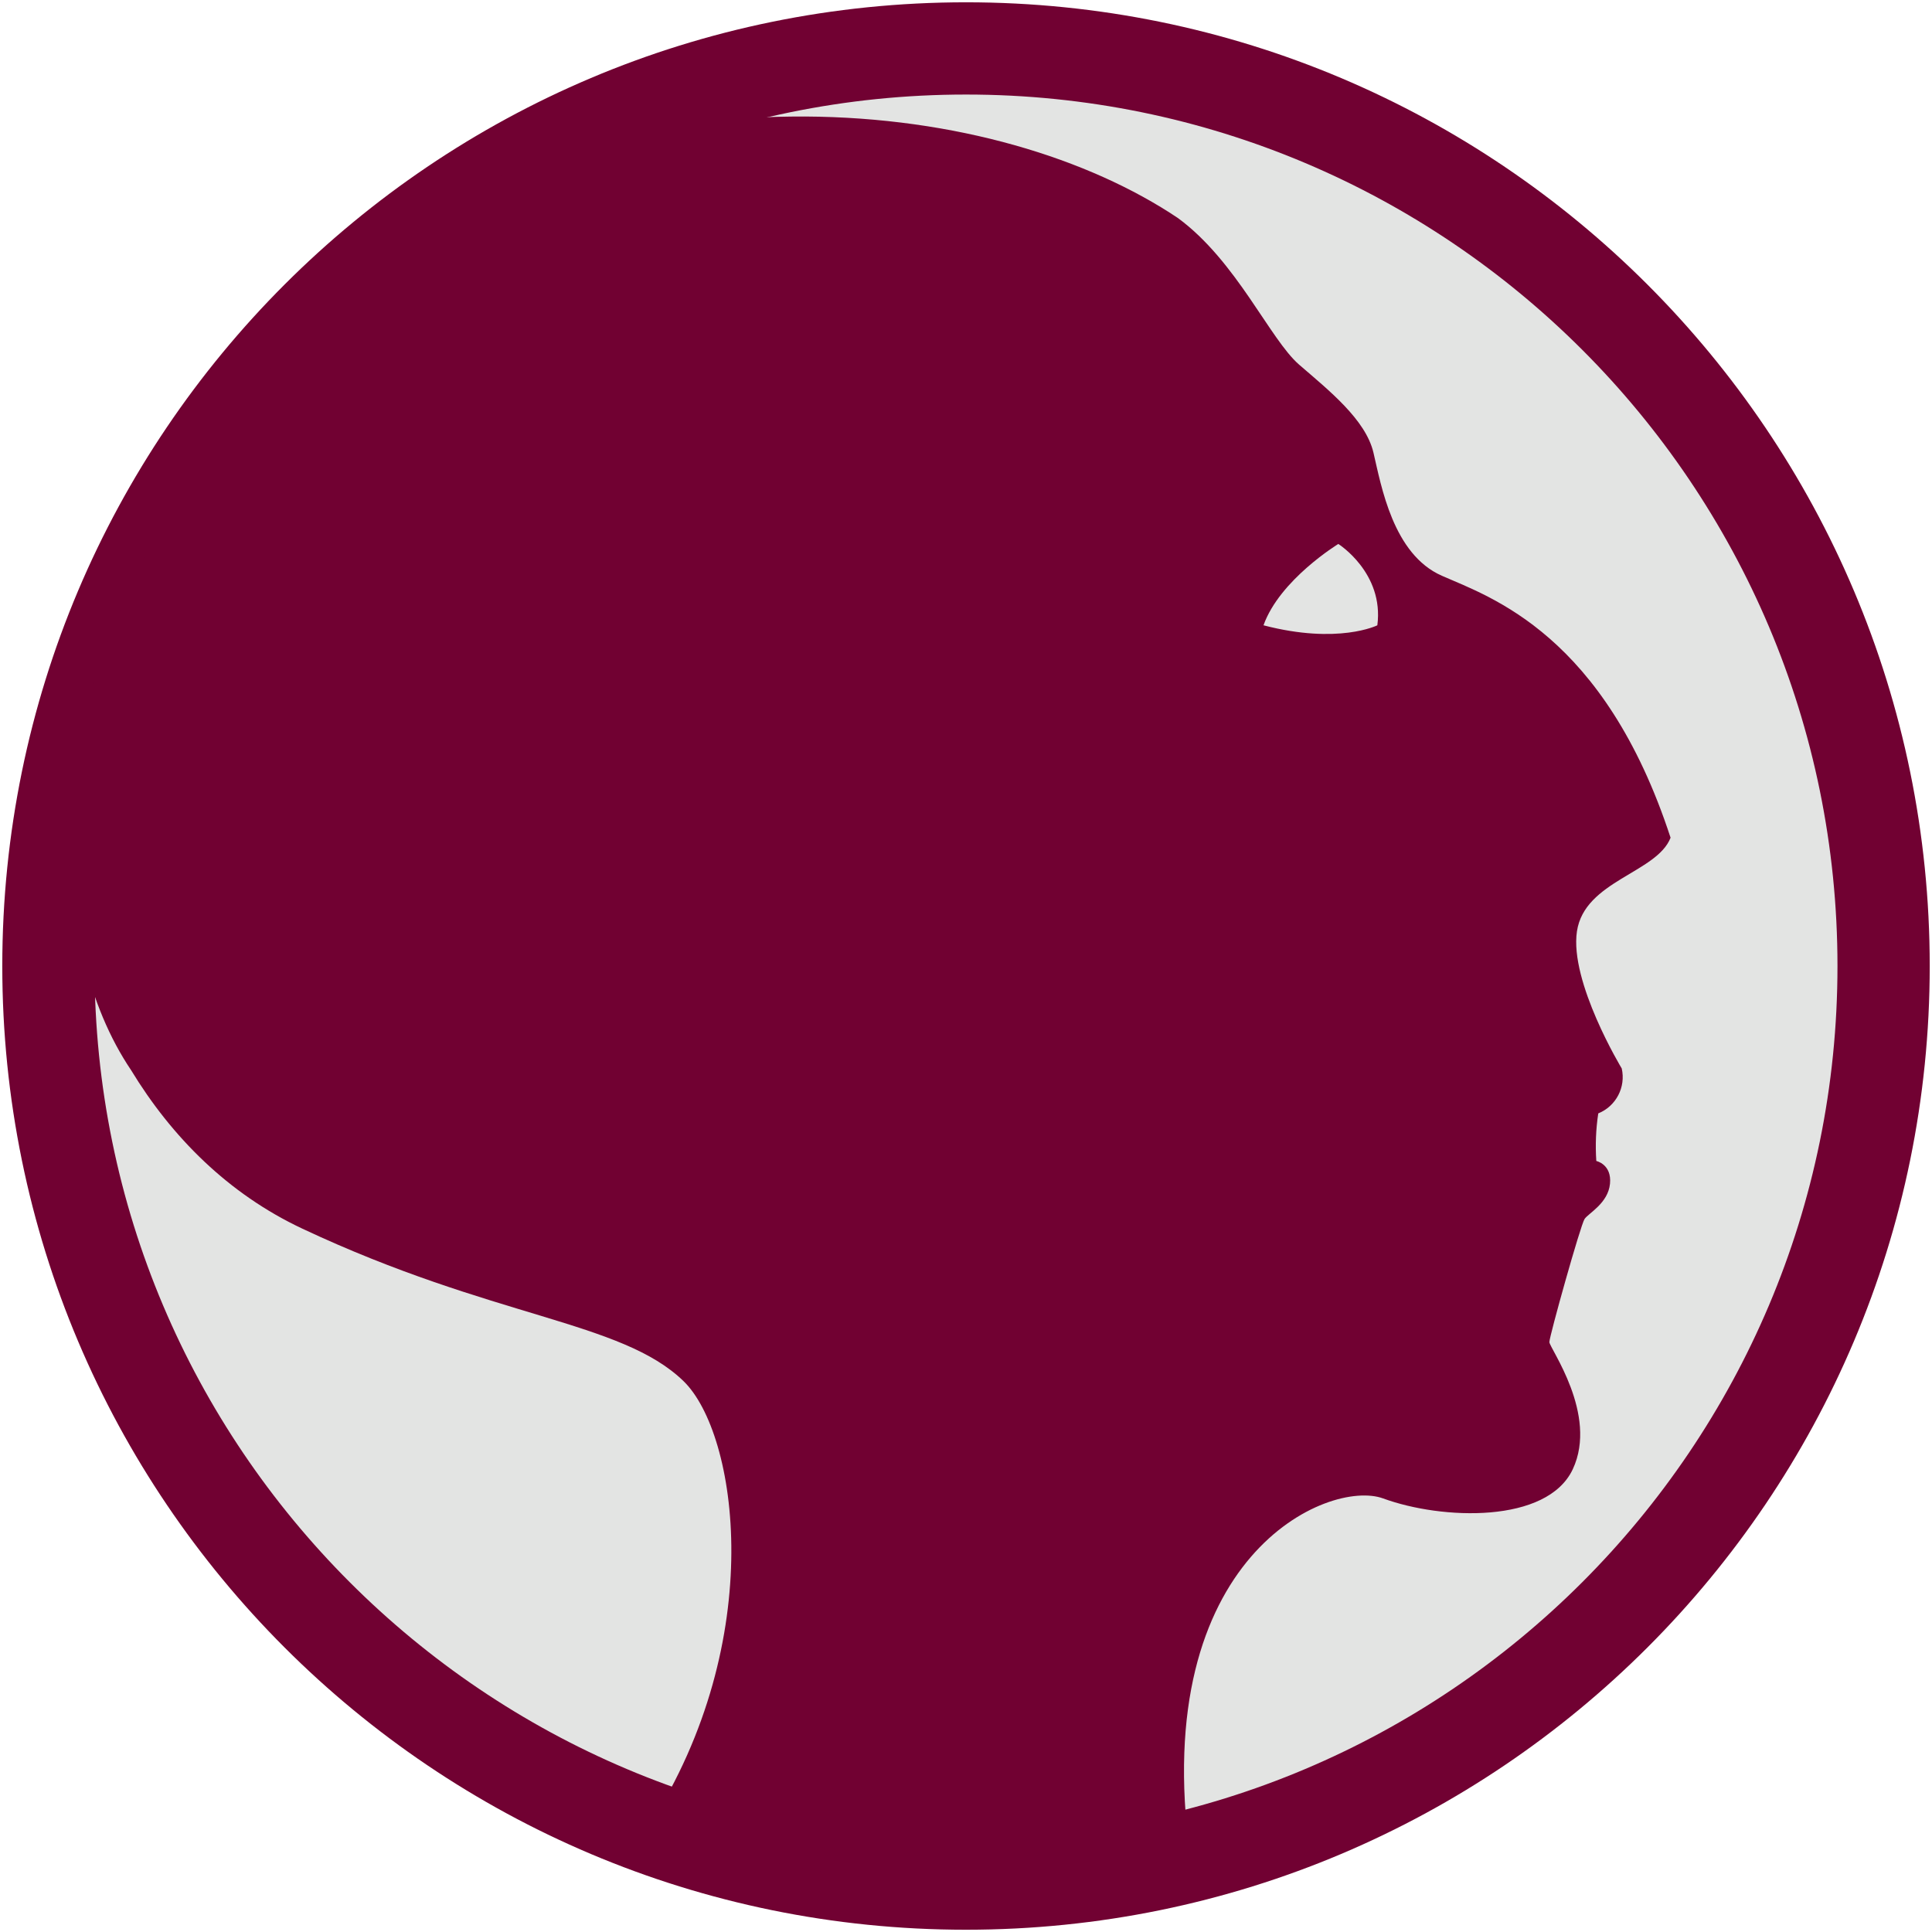
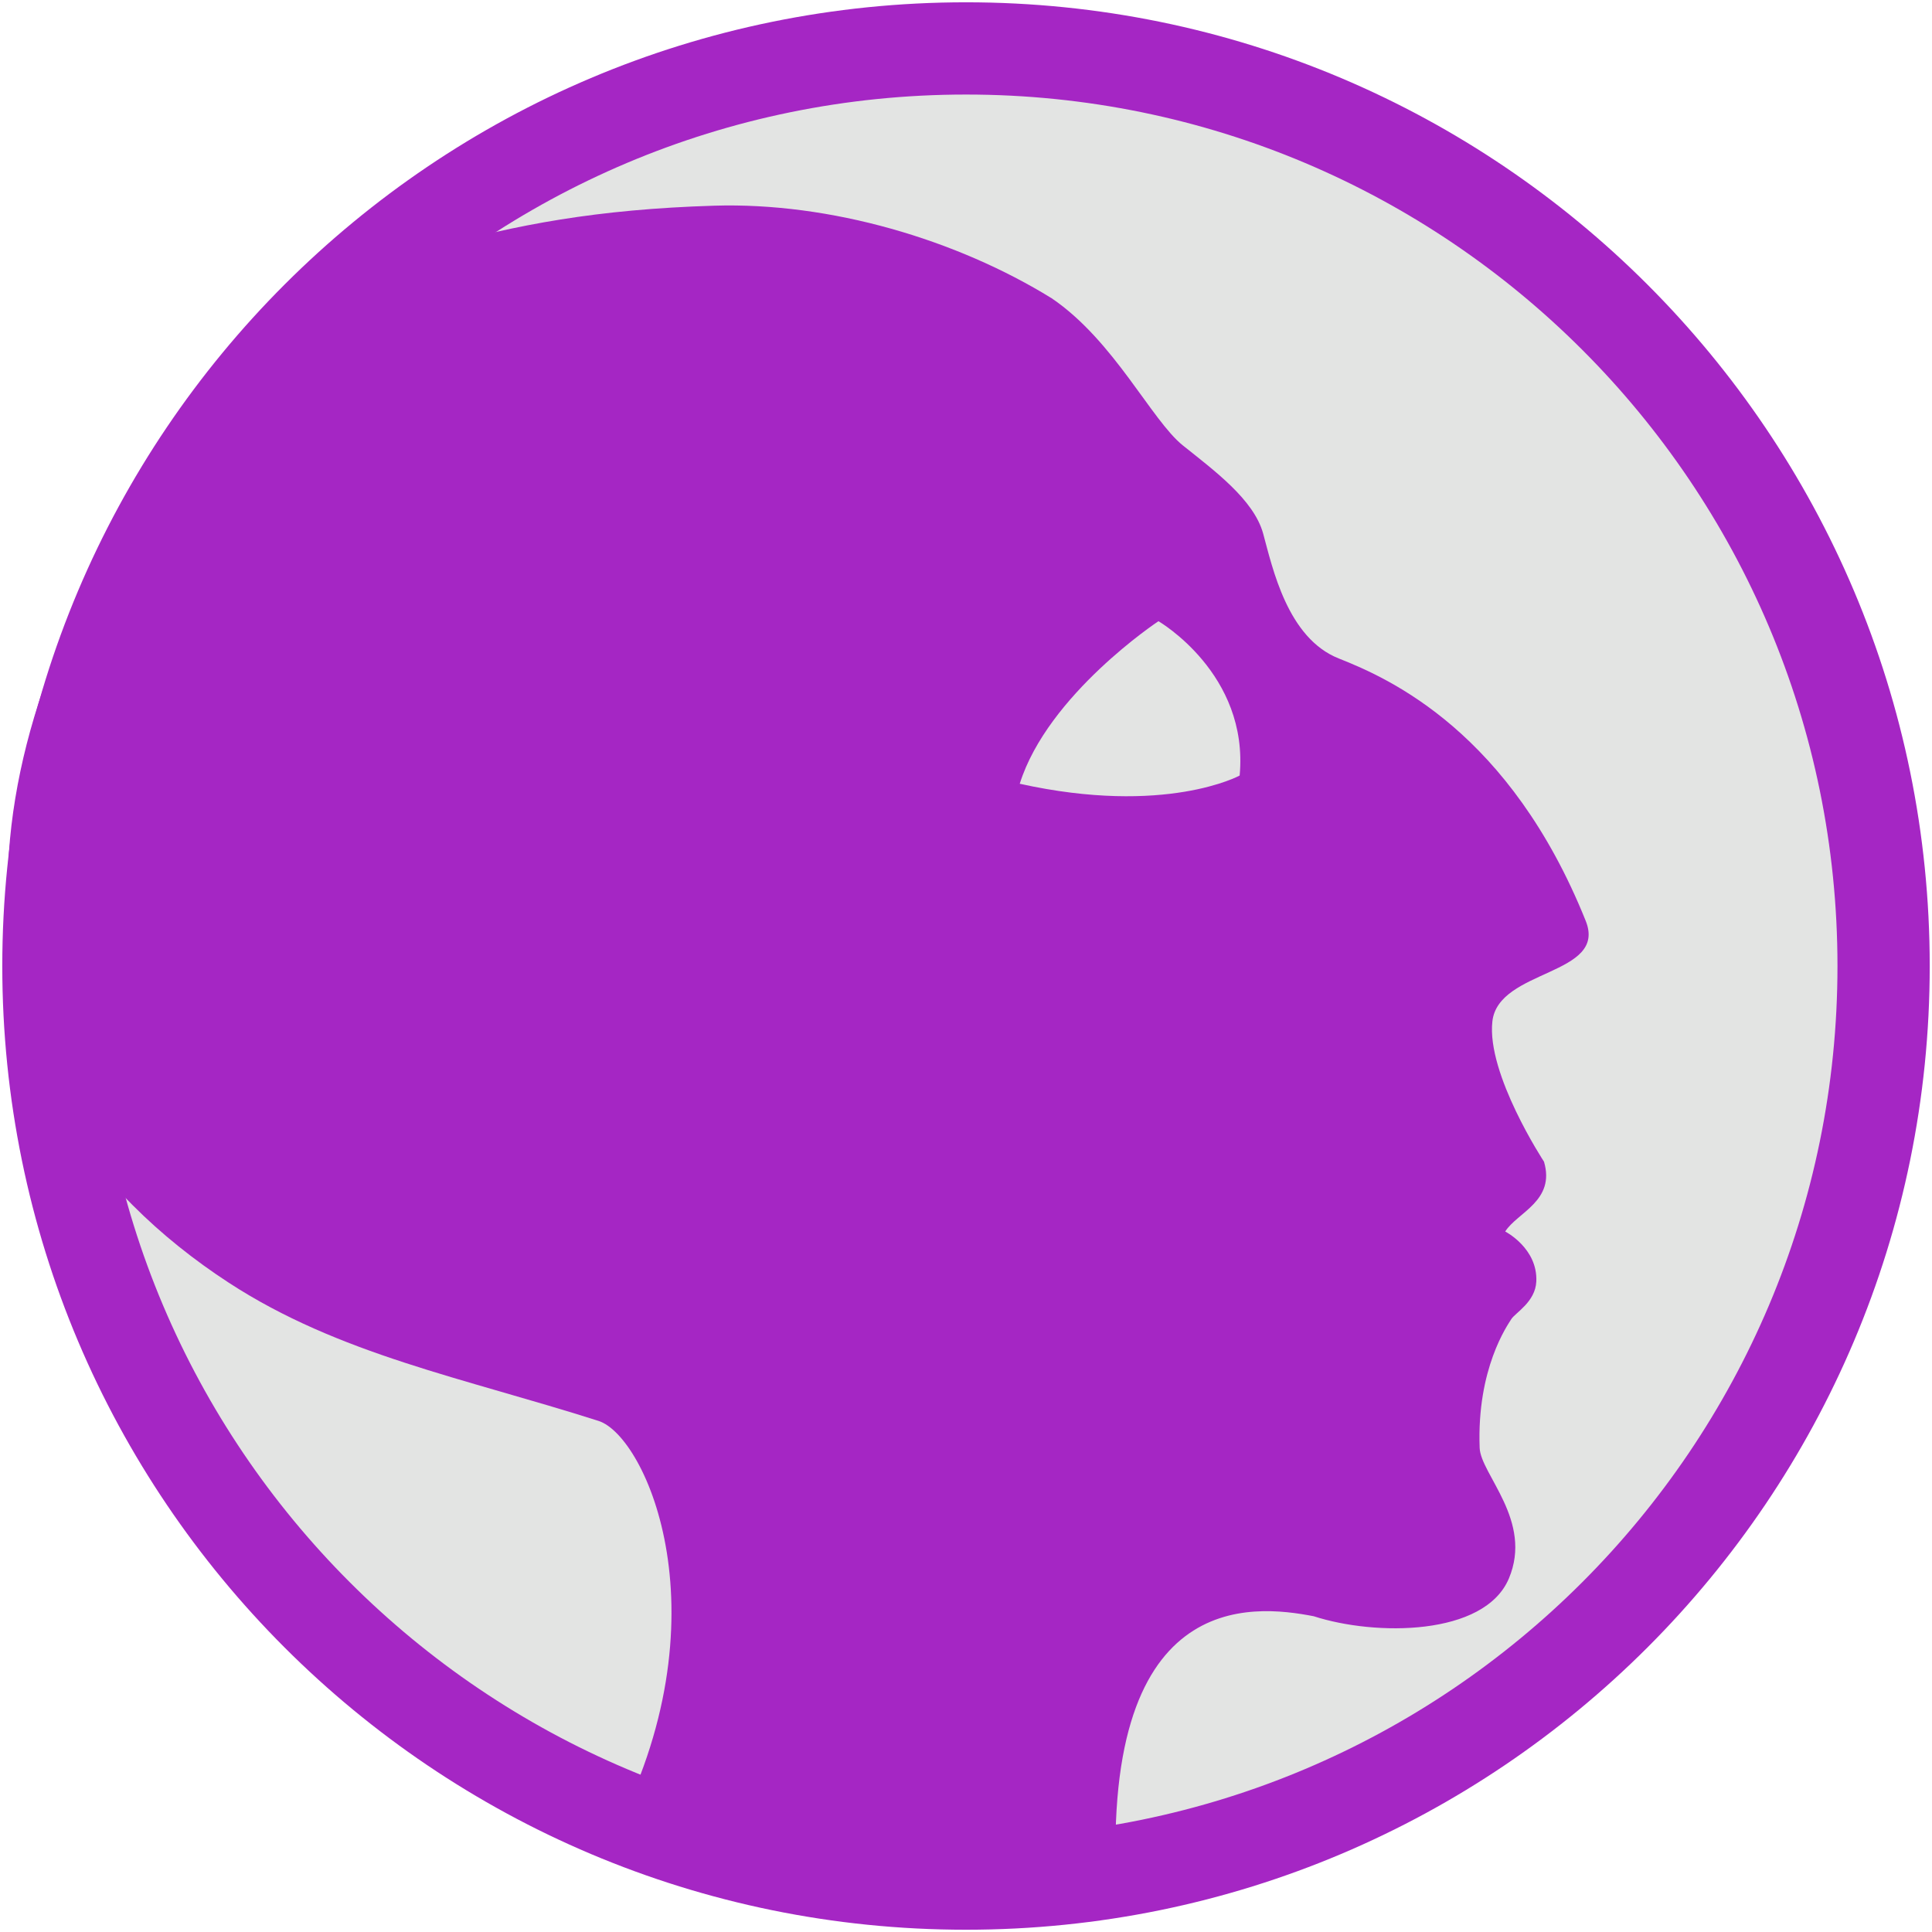
<svg xmlns="http://www.w3.org/2000/svg" width="128" height="128" viewBox="0 0 33.867 33.867" version="1.1" id="svg8">
  <defs id="defs2">
    <style id="style2">.a{filter:url(#a);}.b{fill:#710132;}.c{fill:#e3e3e3;}</style>
    <filter name="AI_FlouGaussien_4" id="a">
      <feGaussianBlur id="feGaussianBlur4" stdDeviation="4" />
    </filter>
  </defs>
  <g id="layer1" transform="translate(-41.8844,-233.5752)">
-     <circle style="opacity:1;fill:#e3e4e3;fill-opacity:1;fill-rule:nonzero;stroke:#710132;stroke-width:1.617;stroke-linecap:butt;stroke-linejoin:round;stroke-miterlimit:4;stroke-dasharray:none;stroke-opacity:1;paint-order:markers fill stroke" id="circle834" cx="58.818" cy="250.509" r="16.085" />
-     <path style="display:inline;fill:#710132;stroke-width:0.295" d="m 53.332,7.719 v 0.002 C 48.37,7.69 43.118,8.326 37.789,9.781 36.916,9.999 36.058,10.252 35.207,10.521 A 60.792,60.792 0 0 0 4.416,51.949 c -0.003,0.211 -0.014,0.42 -0.014,0.631 0,8.204 1.443,14.103 4.283,18.322 2.693,4.427 6.435,8.195 11.35,10.502 12.69,5.966 21.115,6.086 25.25,10.1 C 48.853,94.959 50.928,108.594 43,120.969 a 60.792,60.792 0 0 0 21,3.824 60.792,60.792 0 0 0 14.844,-1.898 c -2.719,-19.812 9.183,-24.944 12.799,-23.617 3.884,1.424 10.865,1.683 12.561,-1.943 1.695,-3.627 -1.553,-8.031 -1.553,-8.418 0,-0.387 2.069,-7.769 2.332,-8.156 0.263,-0.387 1.554,-1.034 1.684,-2.33 0.13,-1.296 -0.906,-1.512 -0.906,-1.512 -0.071,-1.052 -0.029,-2.11 0.129,-3.152 1.178,-0.478 1.838,-1.739 1.555,-2.979 0,0 -3.472,-5.734 -2.967,-9.086 0.505,-3.352 5.296,-3.871 6.203,-6.201 C 106.276,42.03 98.769,39.57 95.529,38.146 92.29,36.723 91.513,32.19 90.996,29.99 90.479,27.79 88.019,25.847 86.076,24.164 84.133,22.481 81.928,17.299 78.045,14.449 72.132,10.484 63.32,7.774 53.332,7.719 Z m 35.336,28.32 c 0,0 3.038,1.91 2.586,5.389 0,0 -2.584,1.294 -7.543,0 1.078,-3.027 4.957,-5.389 4.957,-5.389 z" transform="matrix(0.2645833,0,0,0.2645833,41.8844,233.5752)" id="circle15" />
+     <circle style="opacity:1;fill:#e3e4e3;fill-opacity:1;fill-rule:nonzero;stroke:#a526c4;stroke-width:1.617;stroke-linecap:butt;stroke-linejoin:round;stroke-miterlimit:4;stroke-dasharray:none;stroke-opacity:1;paint-order:markers fill stroke" id="circle834" cx="58.818" cy="250.509" r="16.085" />
+     <path id="circle15-1" d="m 49.47,237.928 c -3.378,0.905 -7.633,6.521 -7.445,11.542 0.074,1.993 0.286,2.461 0.873,3.516 0.695,1.249 1.795,2.291 2.993,3.072 1.933,1.261 4.121,1.671 6.485,2.425 0.84,0.268 2.273,3.454 0.241,7.293 3.925,1.526 5.872,1.562 8.852,1.134 -0.353,-5.522 2.375,-5.209 3.444,-5.003 1.079,0.35 2.994,0.35 3.421,-0.661 0.427,-1.011 -0.494,-1.827 -0.512,-2.29 -0.052,-1.39 0.488,-2.15 0.556,-2.259 0.068,-0.108 0.42,-0.299 0.437,-0.656 0.028,-0.585 -0.545,-0.878 -0.545,-0.878 0.21,-0.334 0.883,-0.534 0.68,-1.224 0,0 -1.009,-1.535 -0.905,-2.459 0.104,-0.924 2.023,-0.799 1.636,-1.763 -1.327,-3.302 -3.426,-4.243 -4.328,-4.599 -0.902,-0.357 -1.162,-1.591 -1.326,-2.189 -0.164,-0.597 -0.858,-1.105 -1.408,-1.546 -0.55,-0.441 -1.206,-1.838 -2.299,-2.579 -1.661,-1.026 -3.875,-1.687 -5.923,-1.623 -2.048,0.063 -3.479,0.335 -4.926,0.744 z m 12.722,6.537 c 0,0 1.588,0.919 1.423,2.705 0,0 -1.296,0.71 -3.855,0.144 0.493,-1.568 2.431,-2.849 2.431,-2.849 z" style="display:inline;fill:#a526c4;fill-opacity:1;stroke-width:0.081" />
  </g>
</svg>
